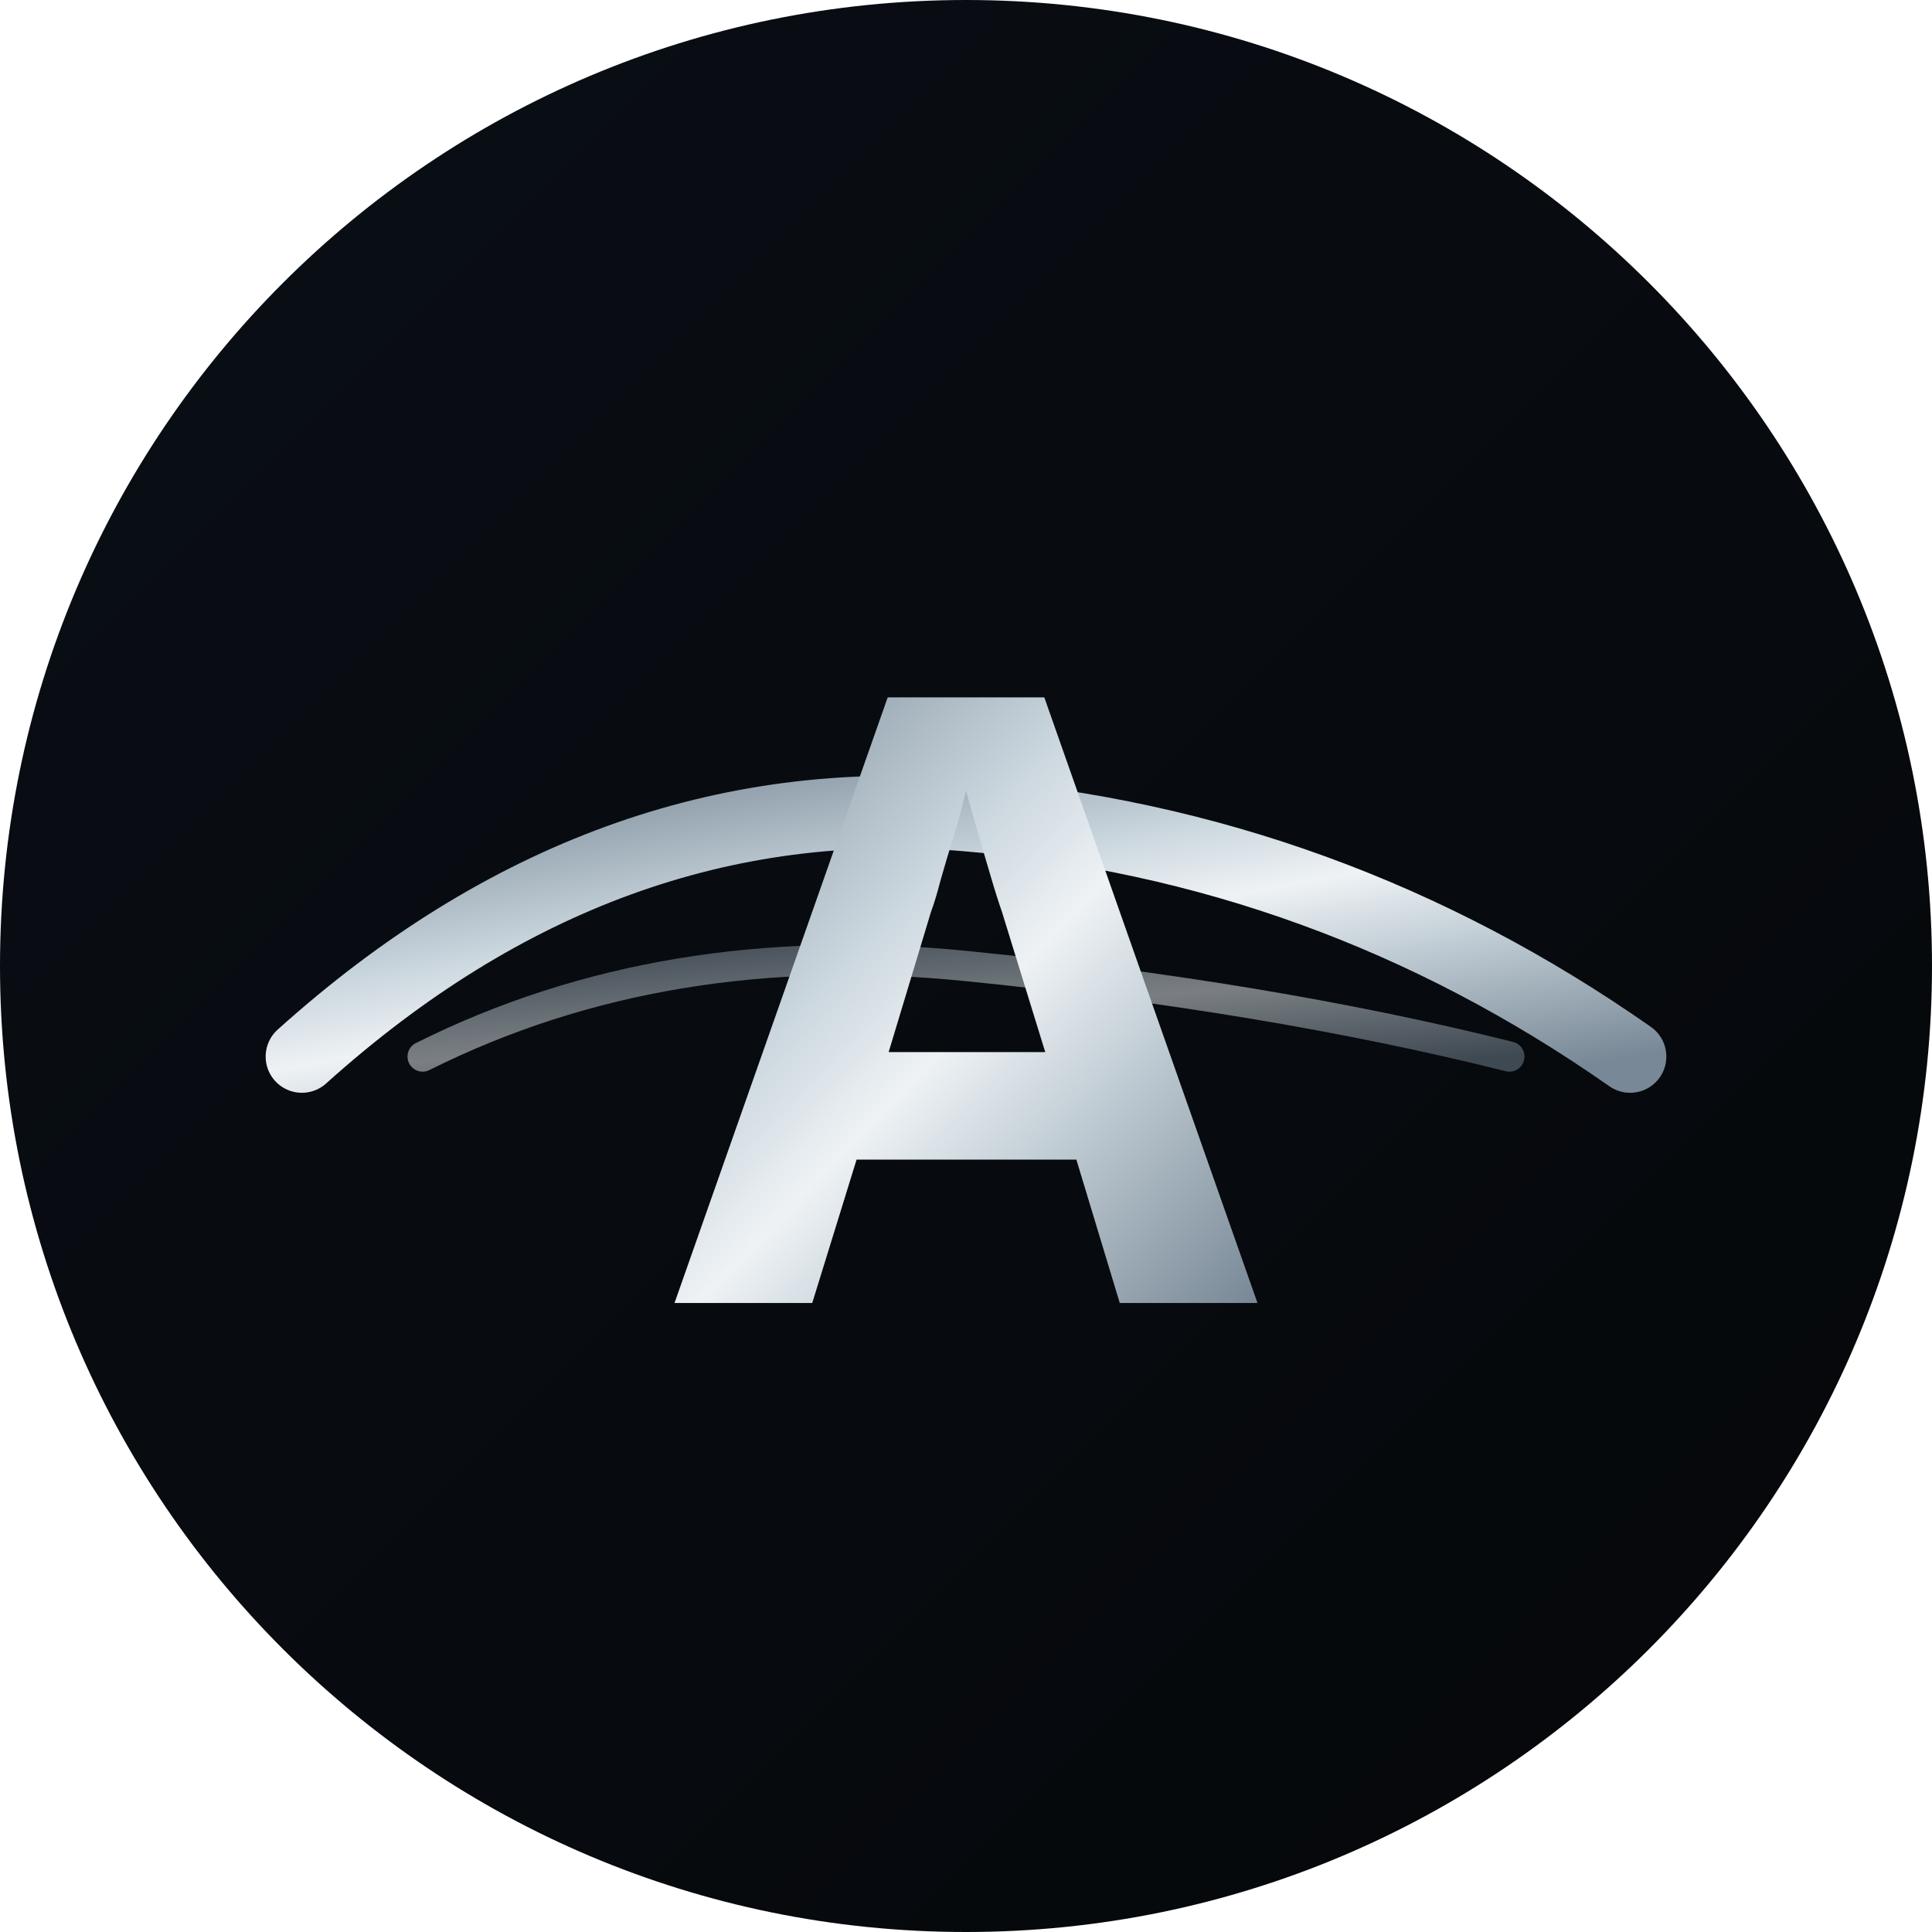
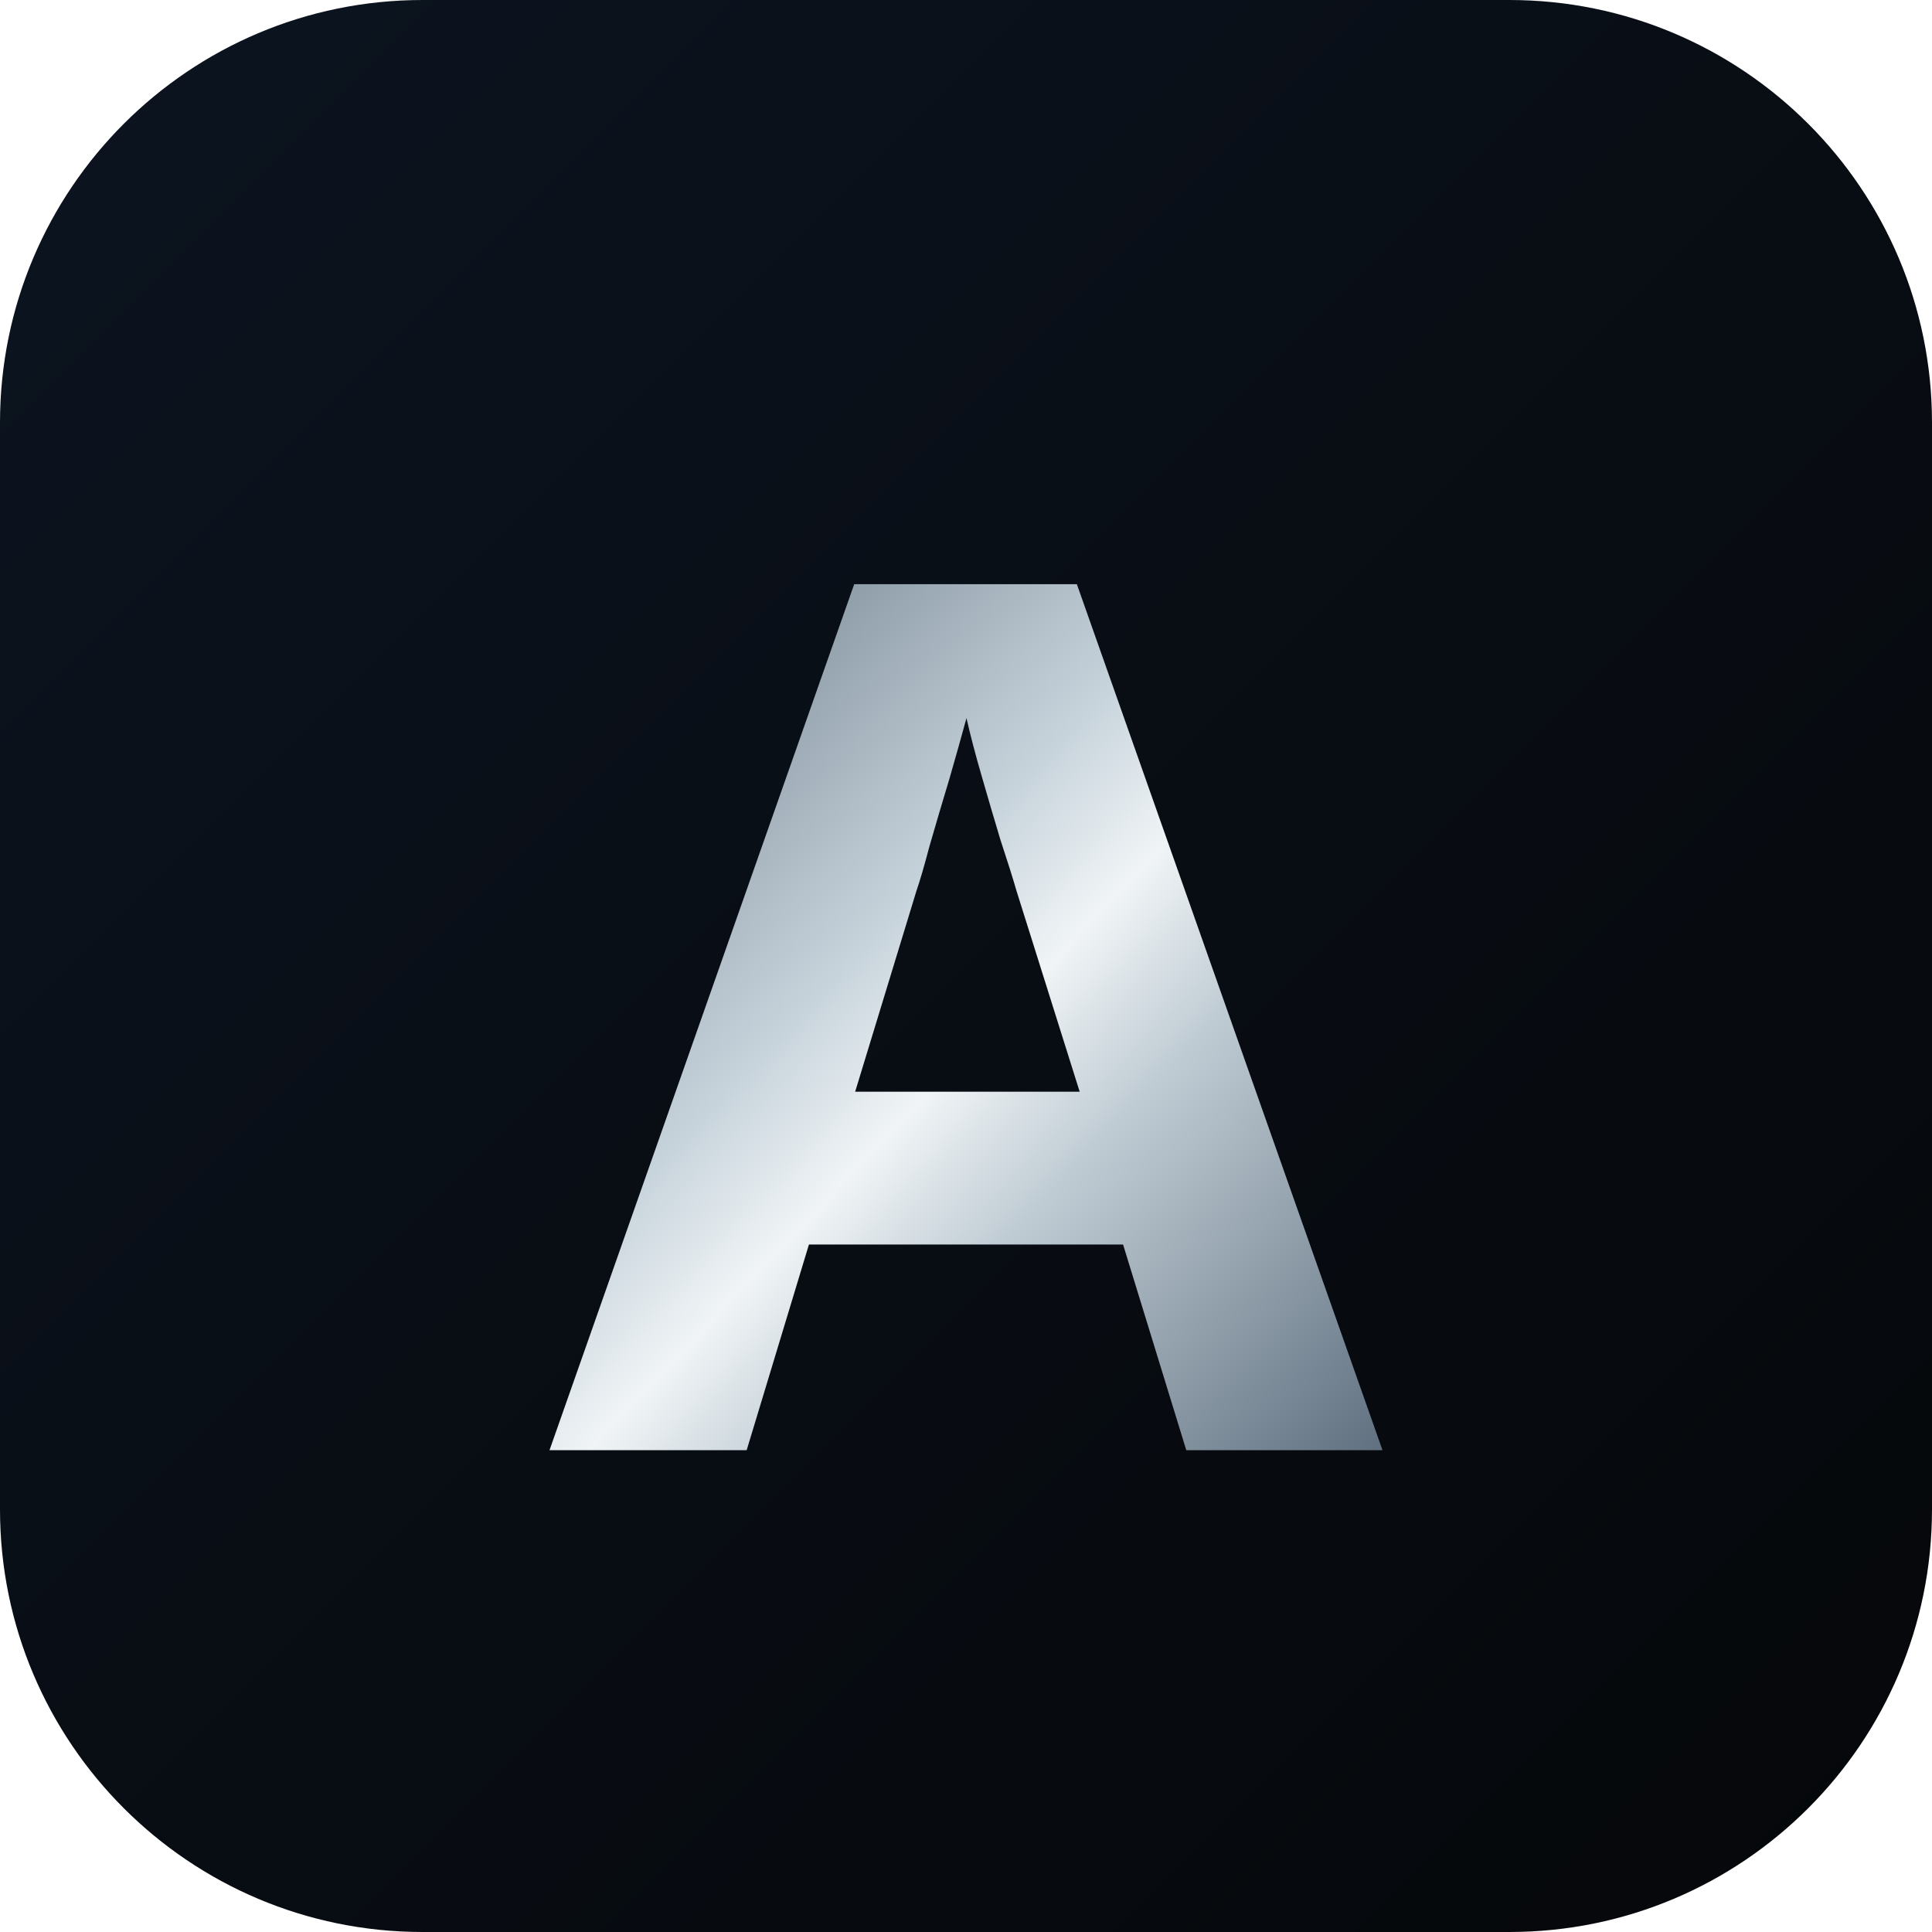
<svg xmlns="http://www.w3.org/2000/svg" viewBox="0 0 32 32">
  <defs>
-     <linearGradient id="cg" x1="0%" y1="0%" x2="100%" y2="100%">
-       <stop offset="0%" stop-color="#788896" />
-       <stop offset="35%" stop-color="#c8d4dc" />
-       <stop offset="52%" stop-color="#eef2f5" />
-       <stop offset="70%" stop-color="#c0ccd4" />
-       <stop offset="100%" stop-color="#788896" />
+     <linearGradient id="c" x1="0%" y1="0%" x2="100%" y2="100%">
+       <stop offset="0%" stop-color="#607080" />
+       <stop offset="40%" stop-color="#c8d4dc" />
+       <stop offset="52%" stop-color="#f0f4f6" />
+       <stop offset="65%" stop-color="#c0ccd4" />
+       <stop offset="100%" stop-color="#607080" />
    </linearGradient>
-     <linearGradient id="bg" x1="0%" y1="0%" x2="100%" y2="100%">
-       <stop offset="0%" stop-color="#0a0f16" />
+     <linearGradient id="b" x1="0%" y1="0%" x2="100%" y2="100%">
+       <stop offset="0%" stop-color="#0c1420" />
      <stop offset="100%" stop-color="#050709" />
    </linearGradient>
  </defs>
-   <circle cx="16" cy="16" r="16" fill="url(#bg)" />
-   <path d="M5 17.5 Q10 13 16 13.5 Q22 14 27 17.5" stroke="url(#cg)" stroke-width="1.2" fill="none" stroke-linecap="round" />
-   <path d="M7 17.5 Q11 15.5 16 16 Q21 16.5 25 17.5" stroke="url(#cg)" stroke-width="0.5" fill="none" stroke-linecap="round" opacity="0.5" />
-   <text x="50%" y="52%" dominant-baseline="middle" text-anchor="middle" font-family="Arial Black,sans-serif" font-weight="900" font-size="14" fill="url(#cg)" letter-spacing="-0.5">A</text>
+   <rect width="32" height="32" rx="7" fill="url(#b)" />
+   <text x="50%" y="53%" dominant-baseline="middle" text-anchor="middle" font-family="Arial Black,sans-serif" font-weight="900" font-size="20" fill="url(#c)" letter-spacing="-1">A</text>
+   <line x1="7" y1="22" x2="25" y2="22" stroke="url(#c)" stroke-width="1" opacity="0.4" />
</svg>
